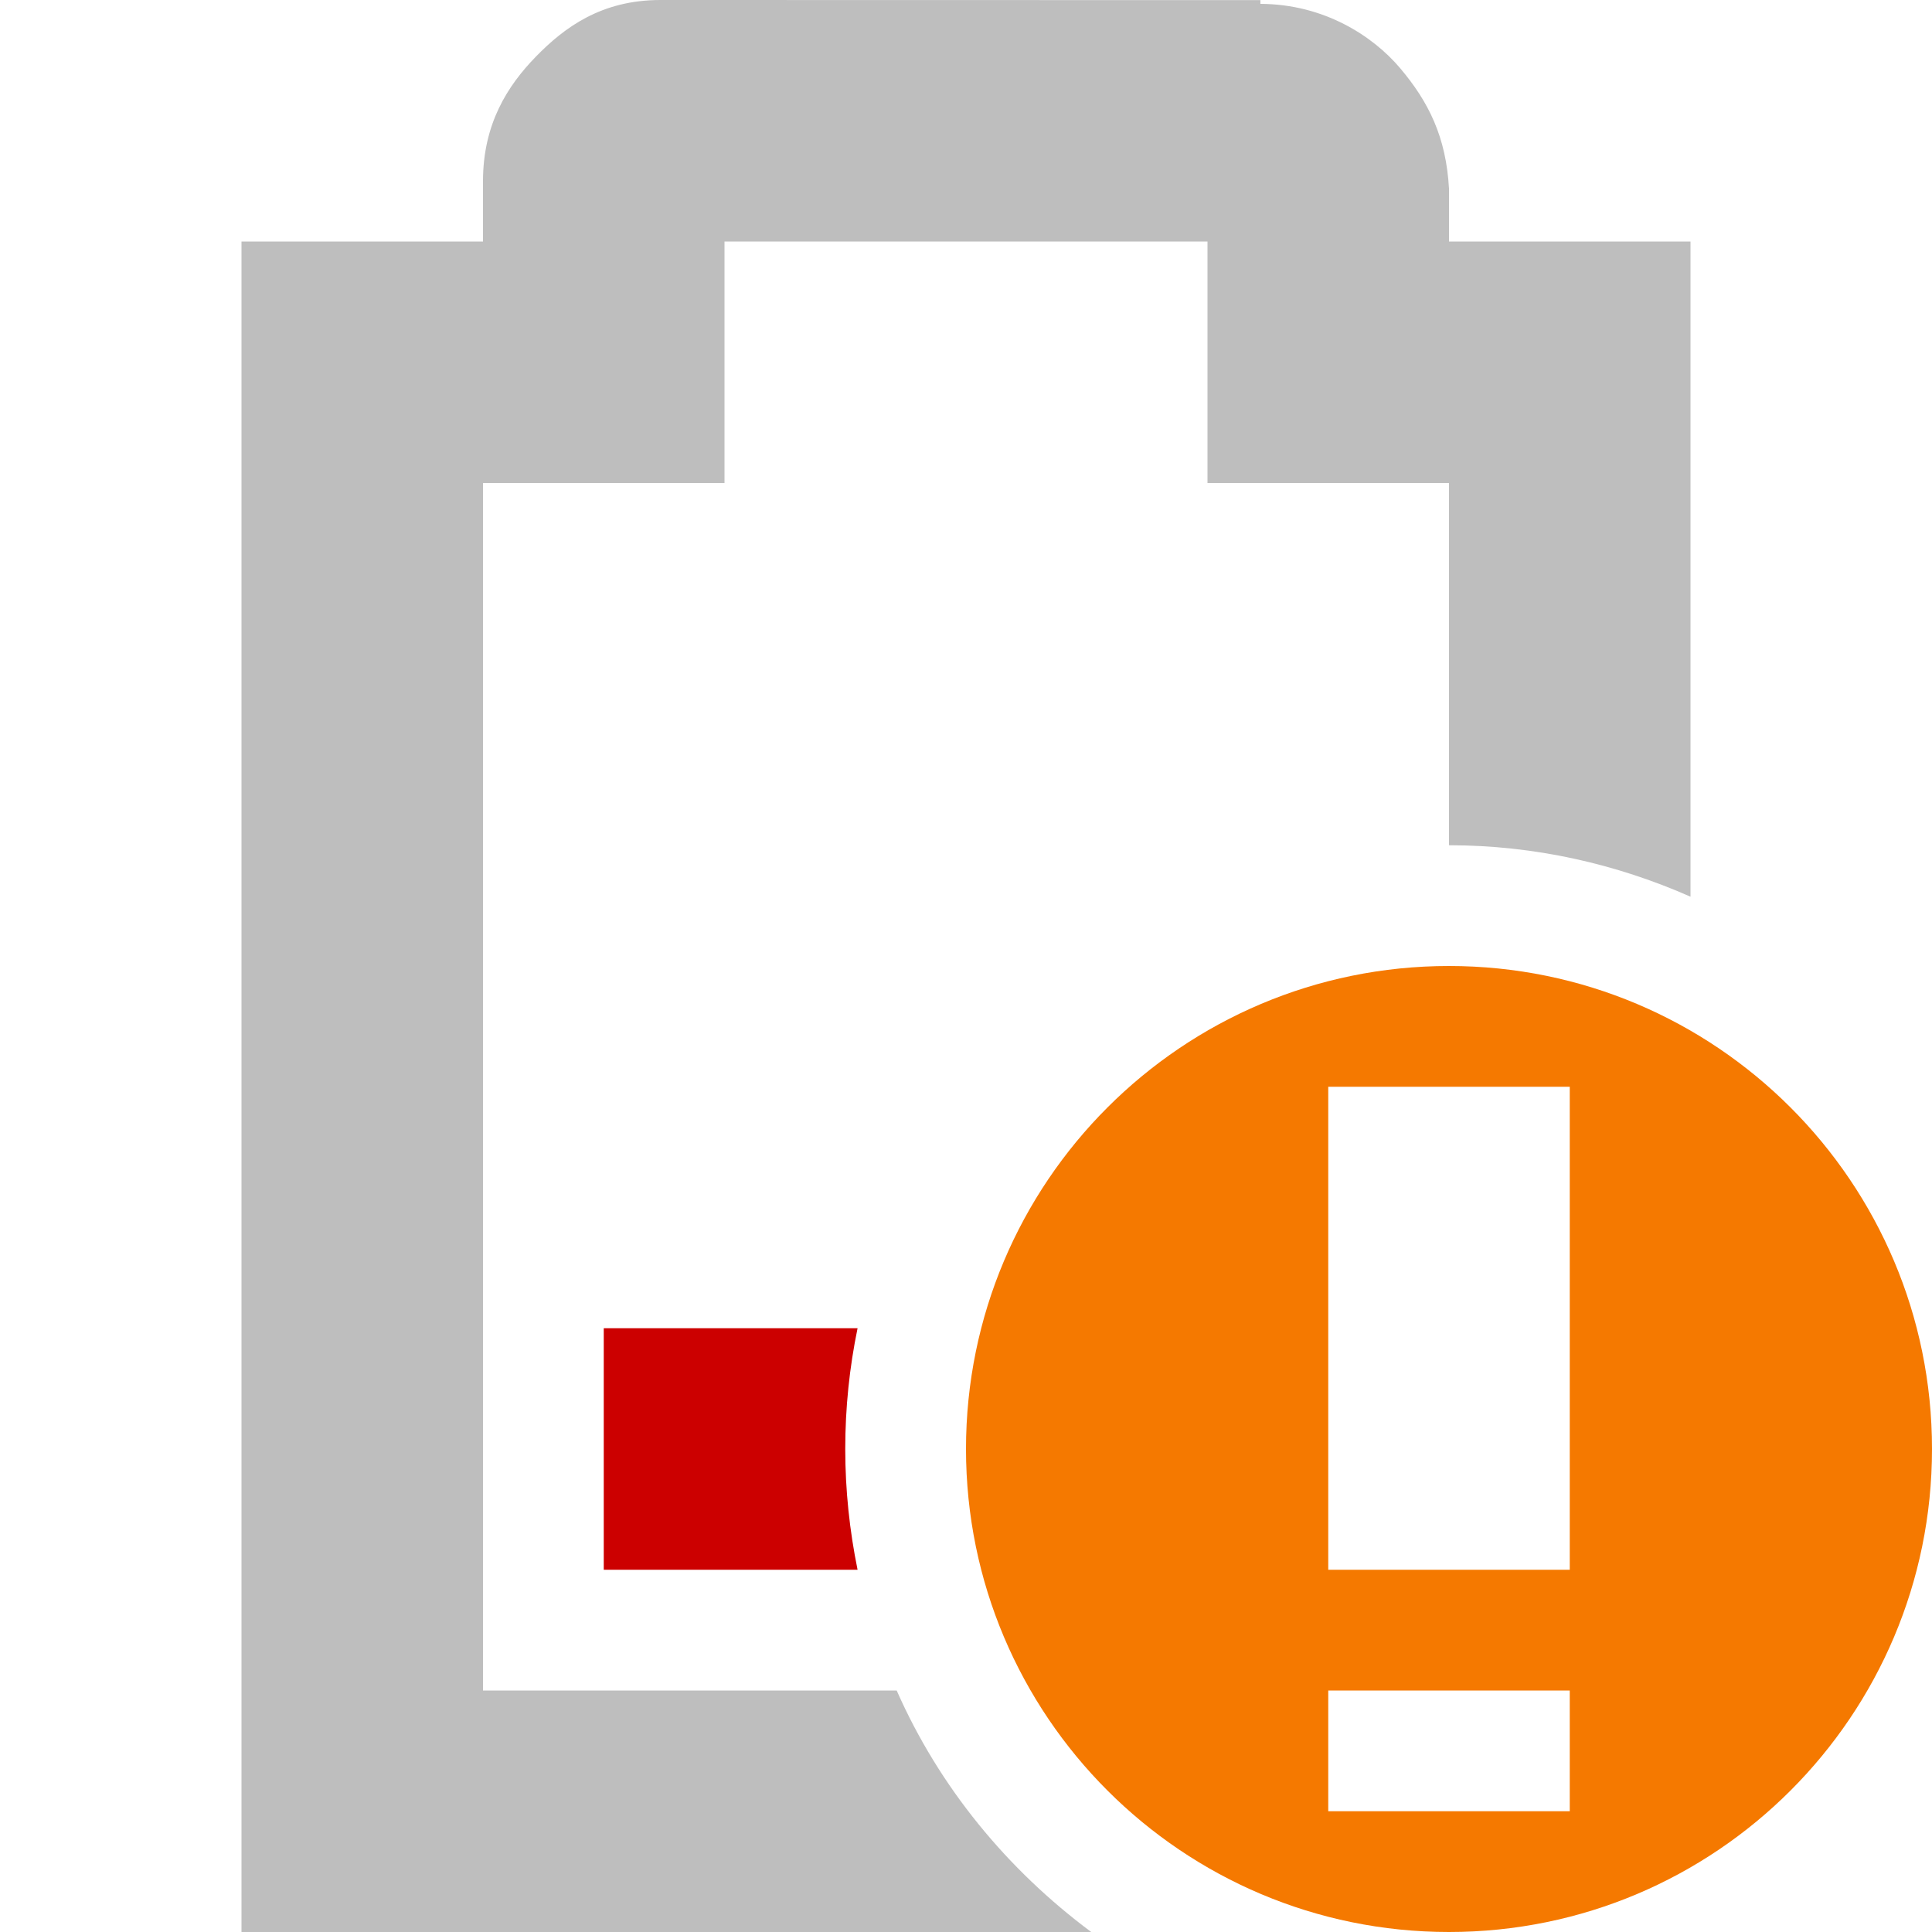
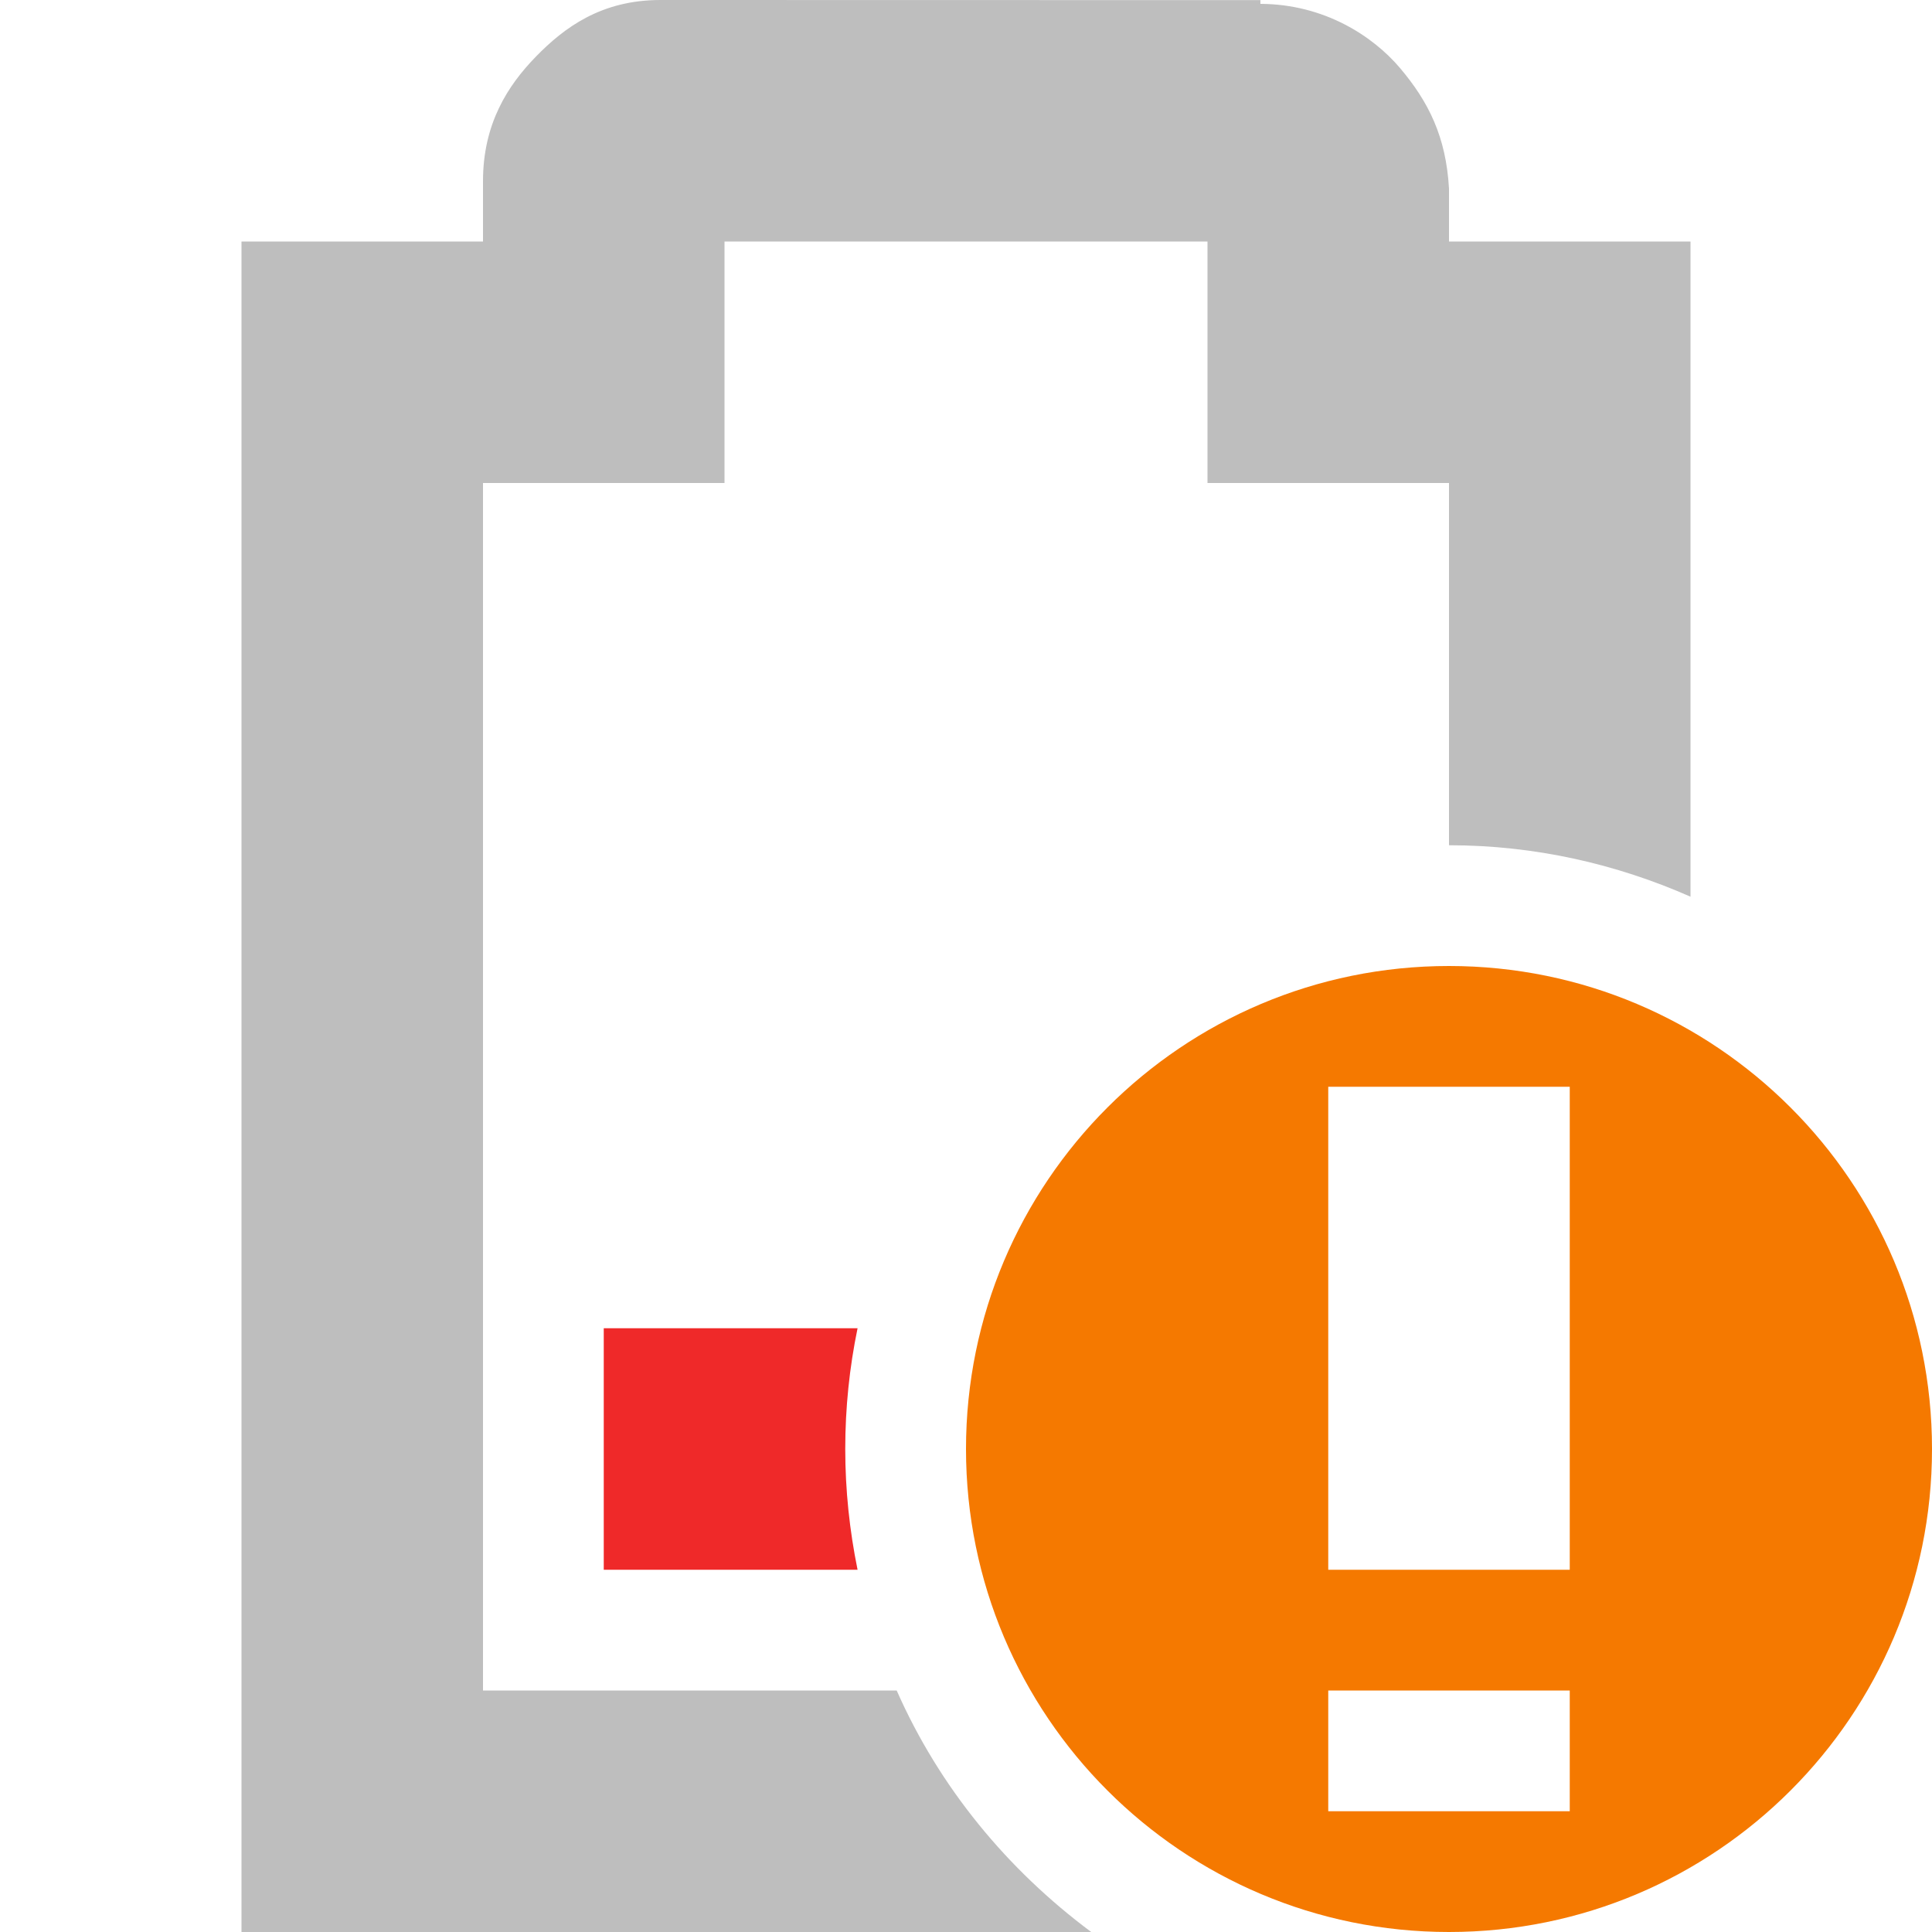
<svg xmlns="http://www.w3.org/2000/svg" height="16" width="16">
-   <path d="m5 11v2h2.102c-.066-.324-.102-.658-.102-1s.035-.676.102-1z" fill="#c00" />
+   <path d="m5 11v2h2.102c-.066-.324-.102-.658-.102-1s.035-.676.102-1z" fill="#ef2929" />
  <path d="m5.469 0c-.49 0-.796.228-1.031.469s-.438.558-.438 1.031v.5h-1-1v1 12 1h1 6.037c-.695-.517-1.258-1.199-1.611-2h-3.426v-10h1 1v-1-1h4v1 1h1 1v3c.711 0 1.386.155 2 .426v-4.426-1h-1-1v-.375-.031-.031c-.024-.431-.17-.721-.406-1-.224-.264-.627-.529-1.156-.531v-.031h-.062z" fill="#bebebe" />
  <path d="m12 8a4 4 0 0 0 -4 4 4 4 0 0 0 4 4 4 4 0 0 0 4-4 4 4 0 0 0 -4-4zm-1 1h2v4h-2zm0 5h2v1h-2z" fill="#f57900" />
</svg>
